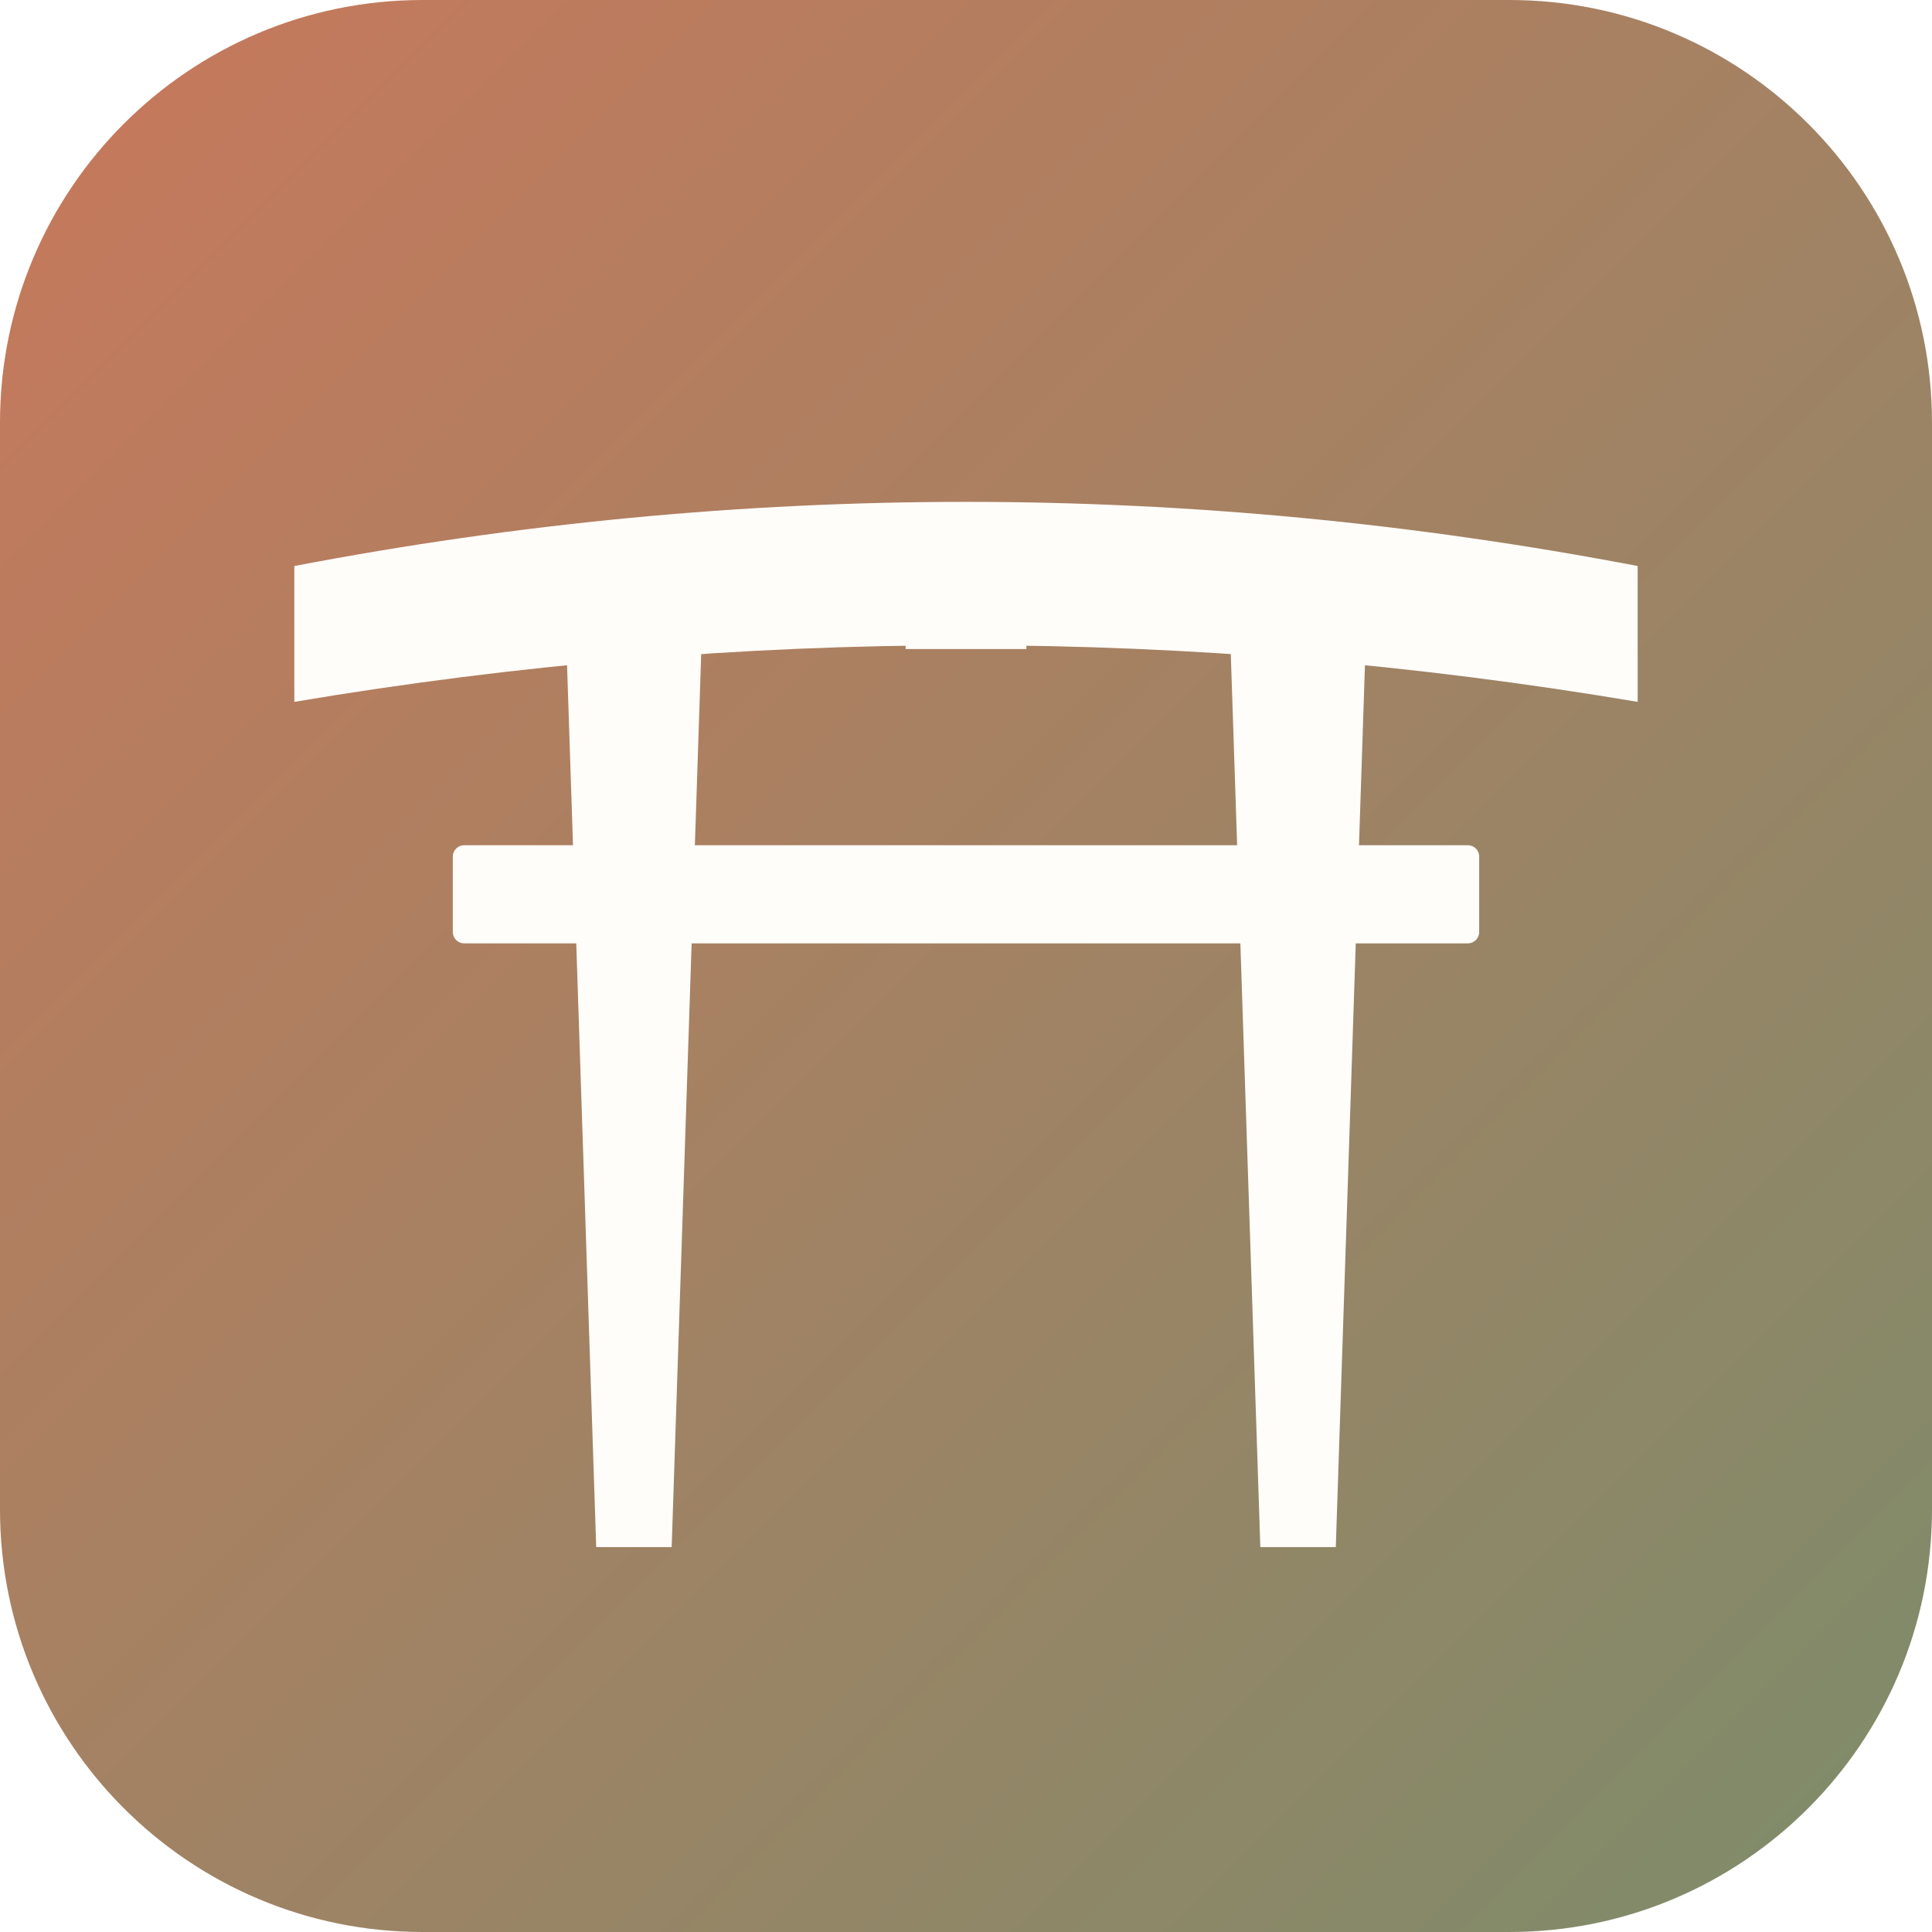
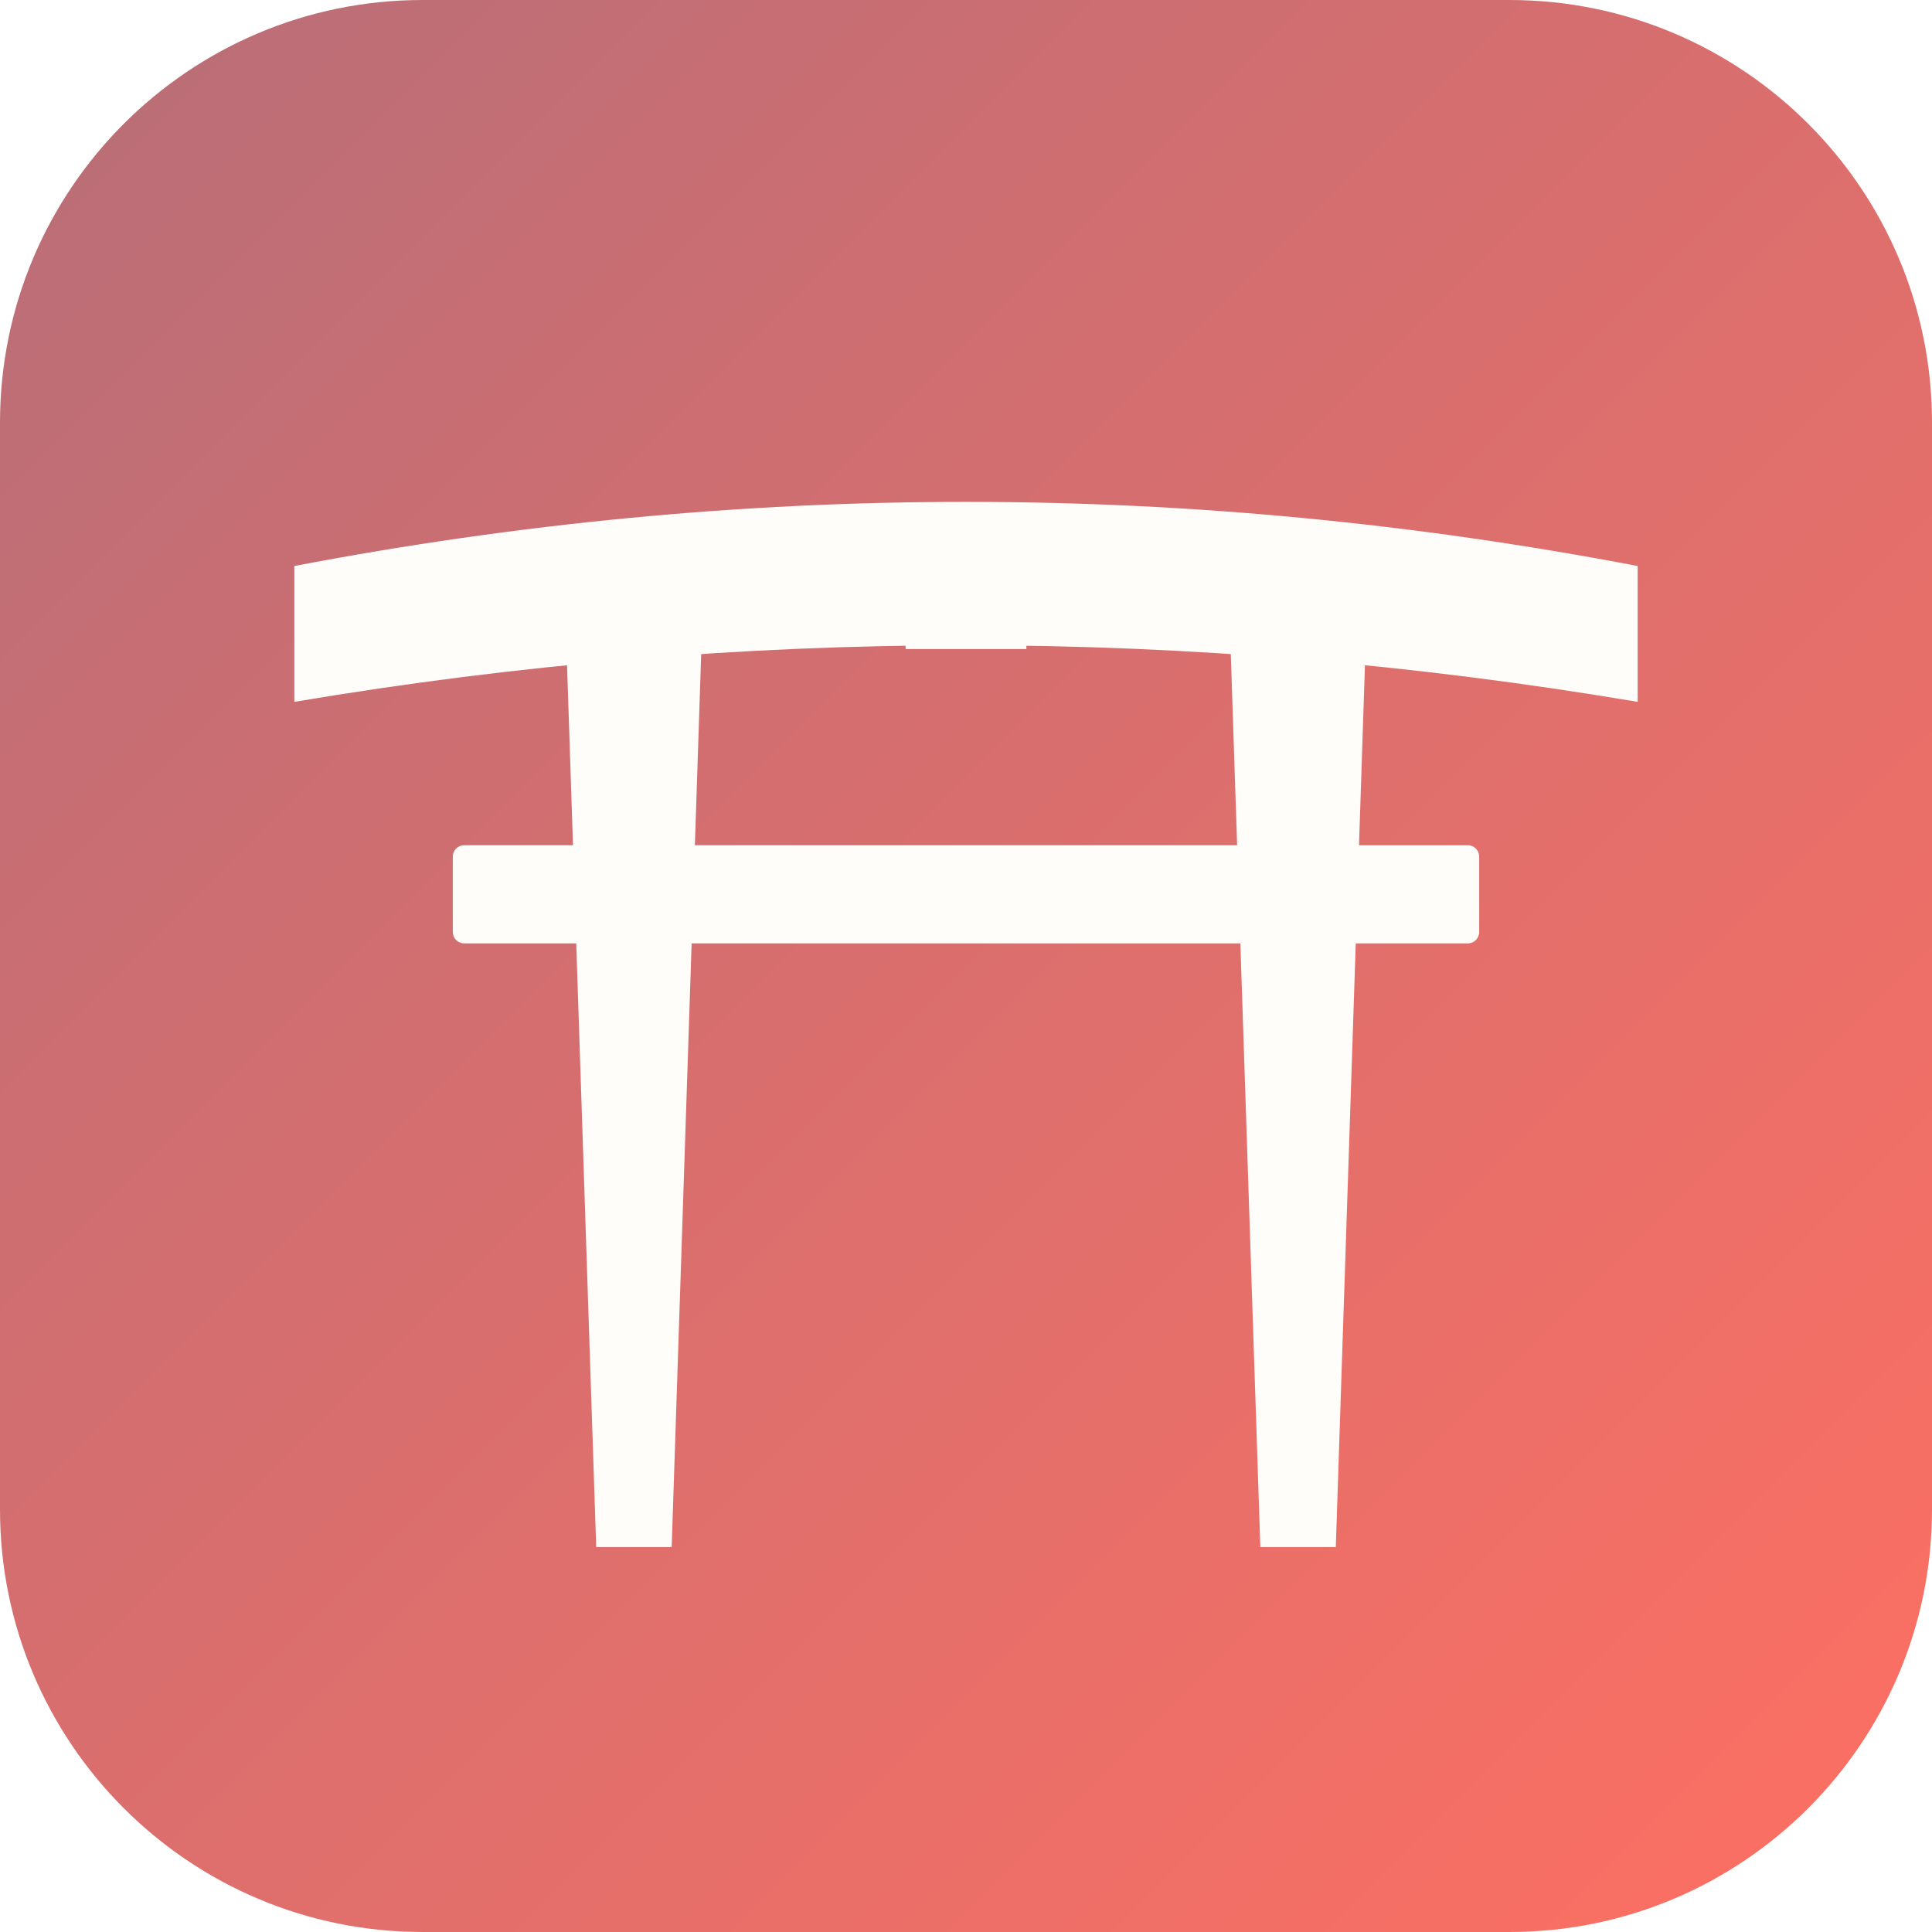
<svg xmlns="http://www.w3.org/2000/svg" viewBox="0 0 512 512" role="img" aria-label="오사카 여행">
  <defs>
    <linearGradient id="g" x1="0" y1="0" x2="1" y2="1">
-       <stop offset="0" stop-color="#c9785b" />
-       <stop offset="1" stop-color="#7c8c6b" />
+       <stop offset="0" stop-color="#b76e79" />
+       <stop offset="1" stop-color="#ff6f61" />
    </linearGradient>
  </defs>
  <rect width="512" height="512" rx="112" fill="url(#g)" />
  <g fill="#fffdfa">
    <path d="M78 150 Q256 116 434 150 L434 186 Q256 156 78 186 Z" />
    <rect x="240" y="150" width="32" height="22" />
    <rect x="120" y="224" width="272" height="26" rx="3" />
    <path d="M150 168 L186 168 L178 410 L158 410 Z" />
    <path d="M326 168 L362 168 L354 410 L334 410 Z" />
  </g>
</svg>
